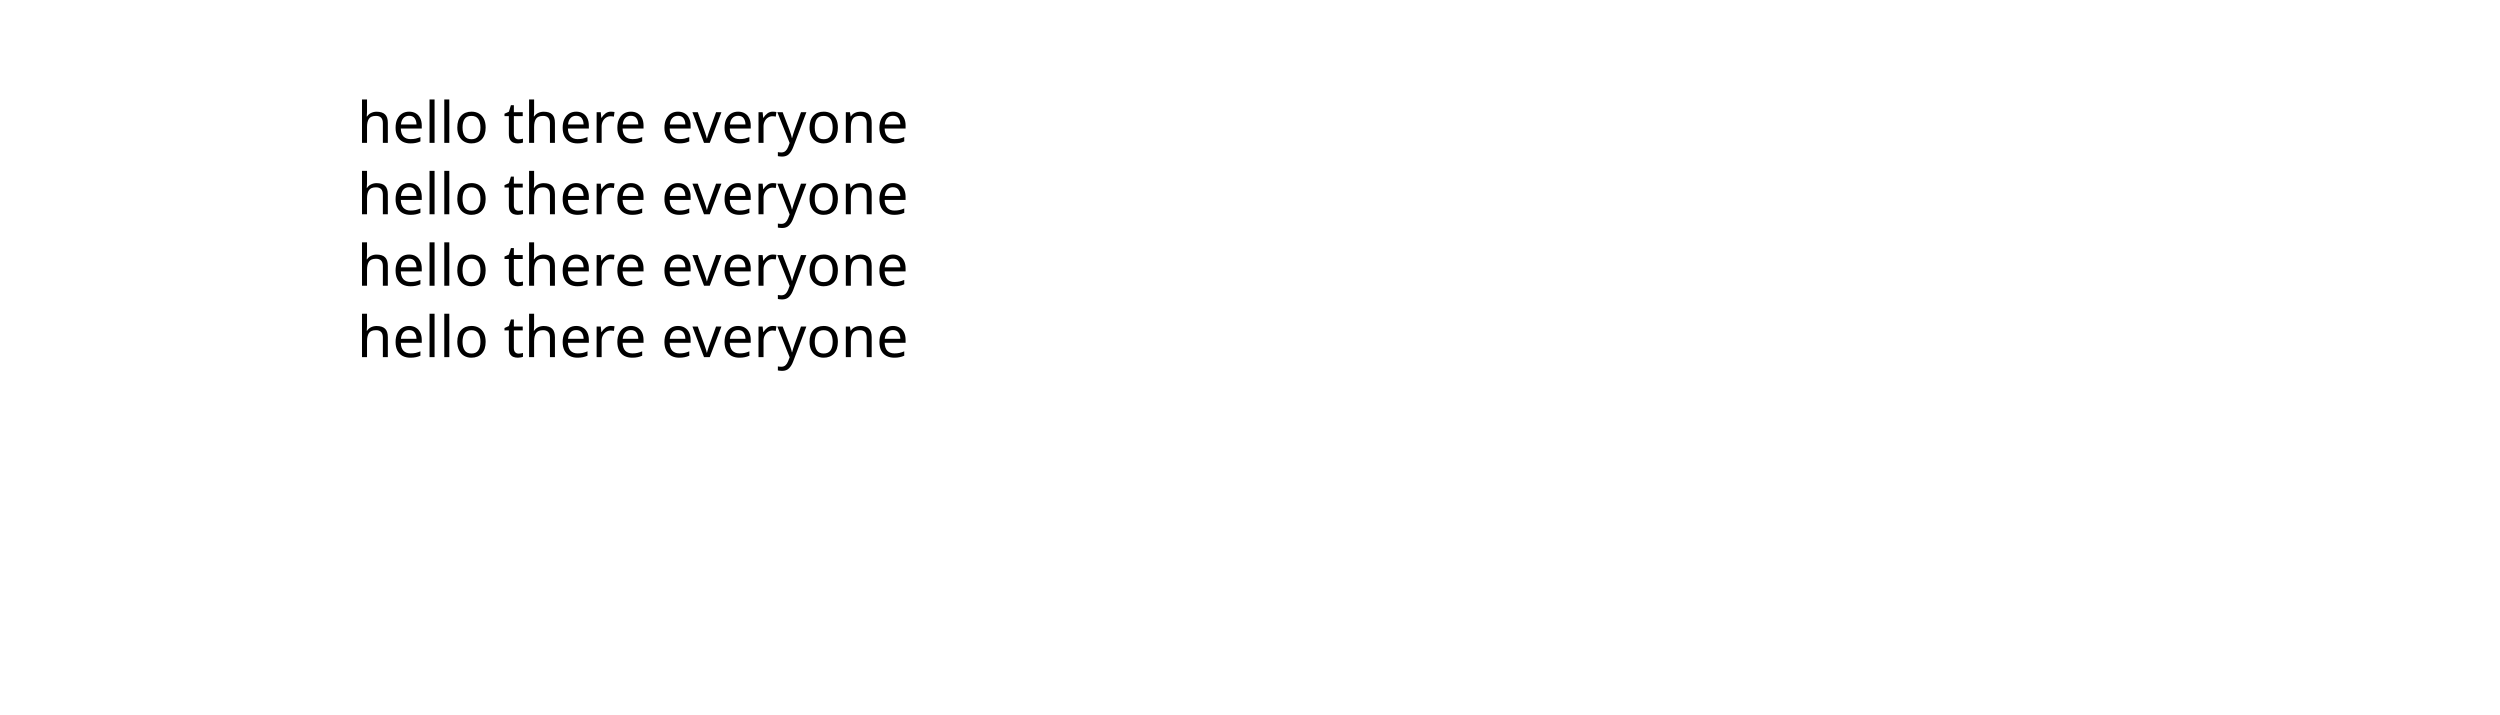
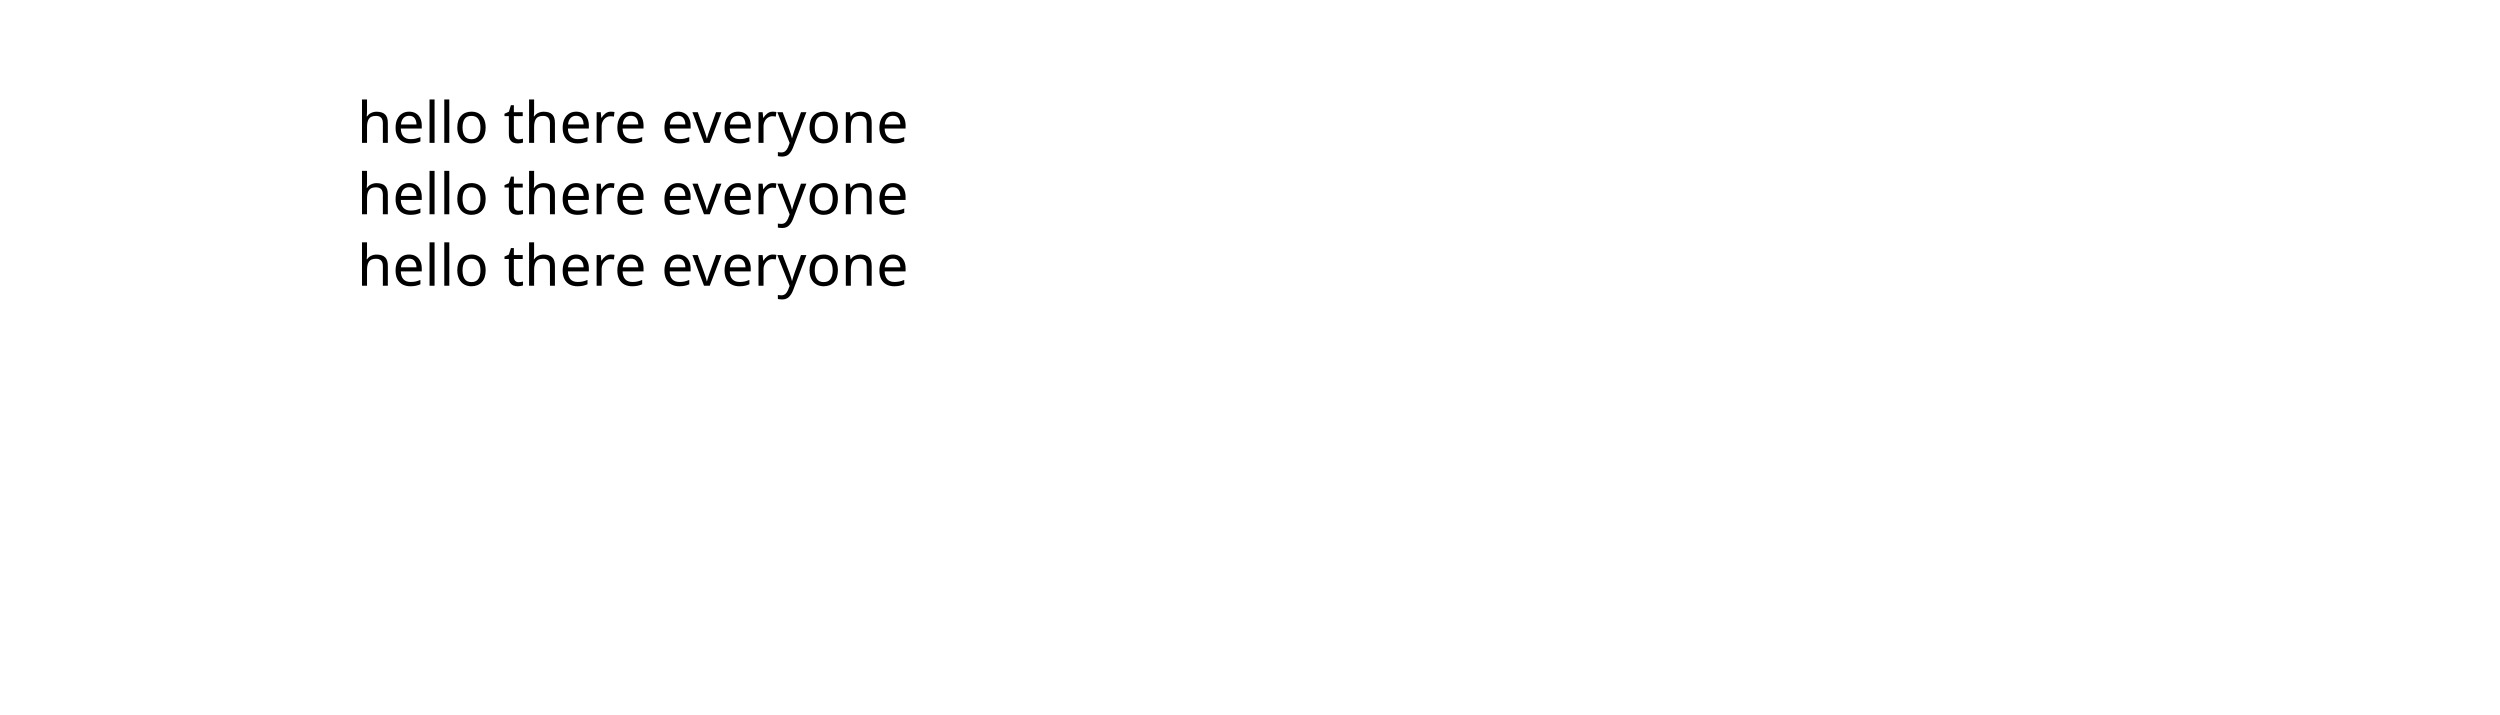
<svg xmlns="http://www.w3.org/2000/svg" width="700" height="200">
  <g style="font: 16px sans-serif">
    <text x="100" y="40">hello there everyone</text>
    <text x="100" y="60">hello there everyone</text>
    <text x="100" y="80">hello there everyone</text>
-     <text x="100" y="100">hello there everyone</text>
  </g>
</svg>
